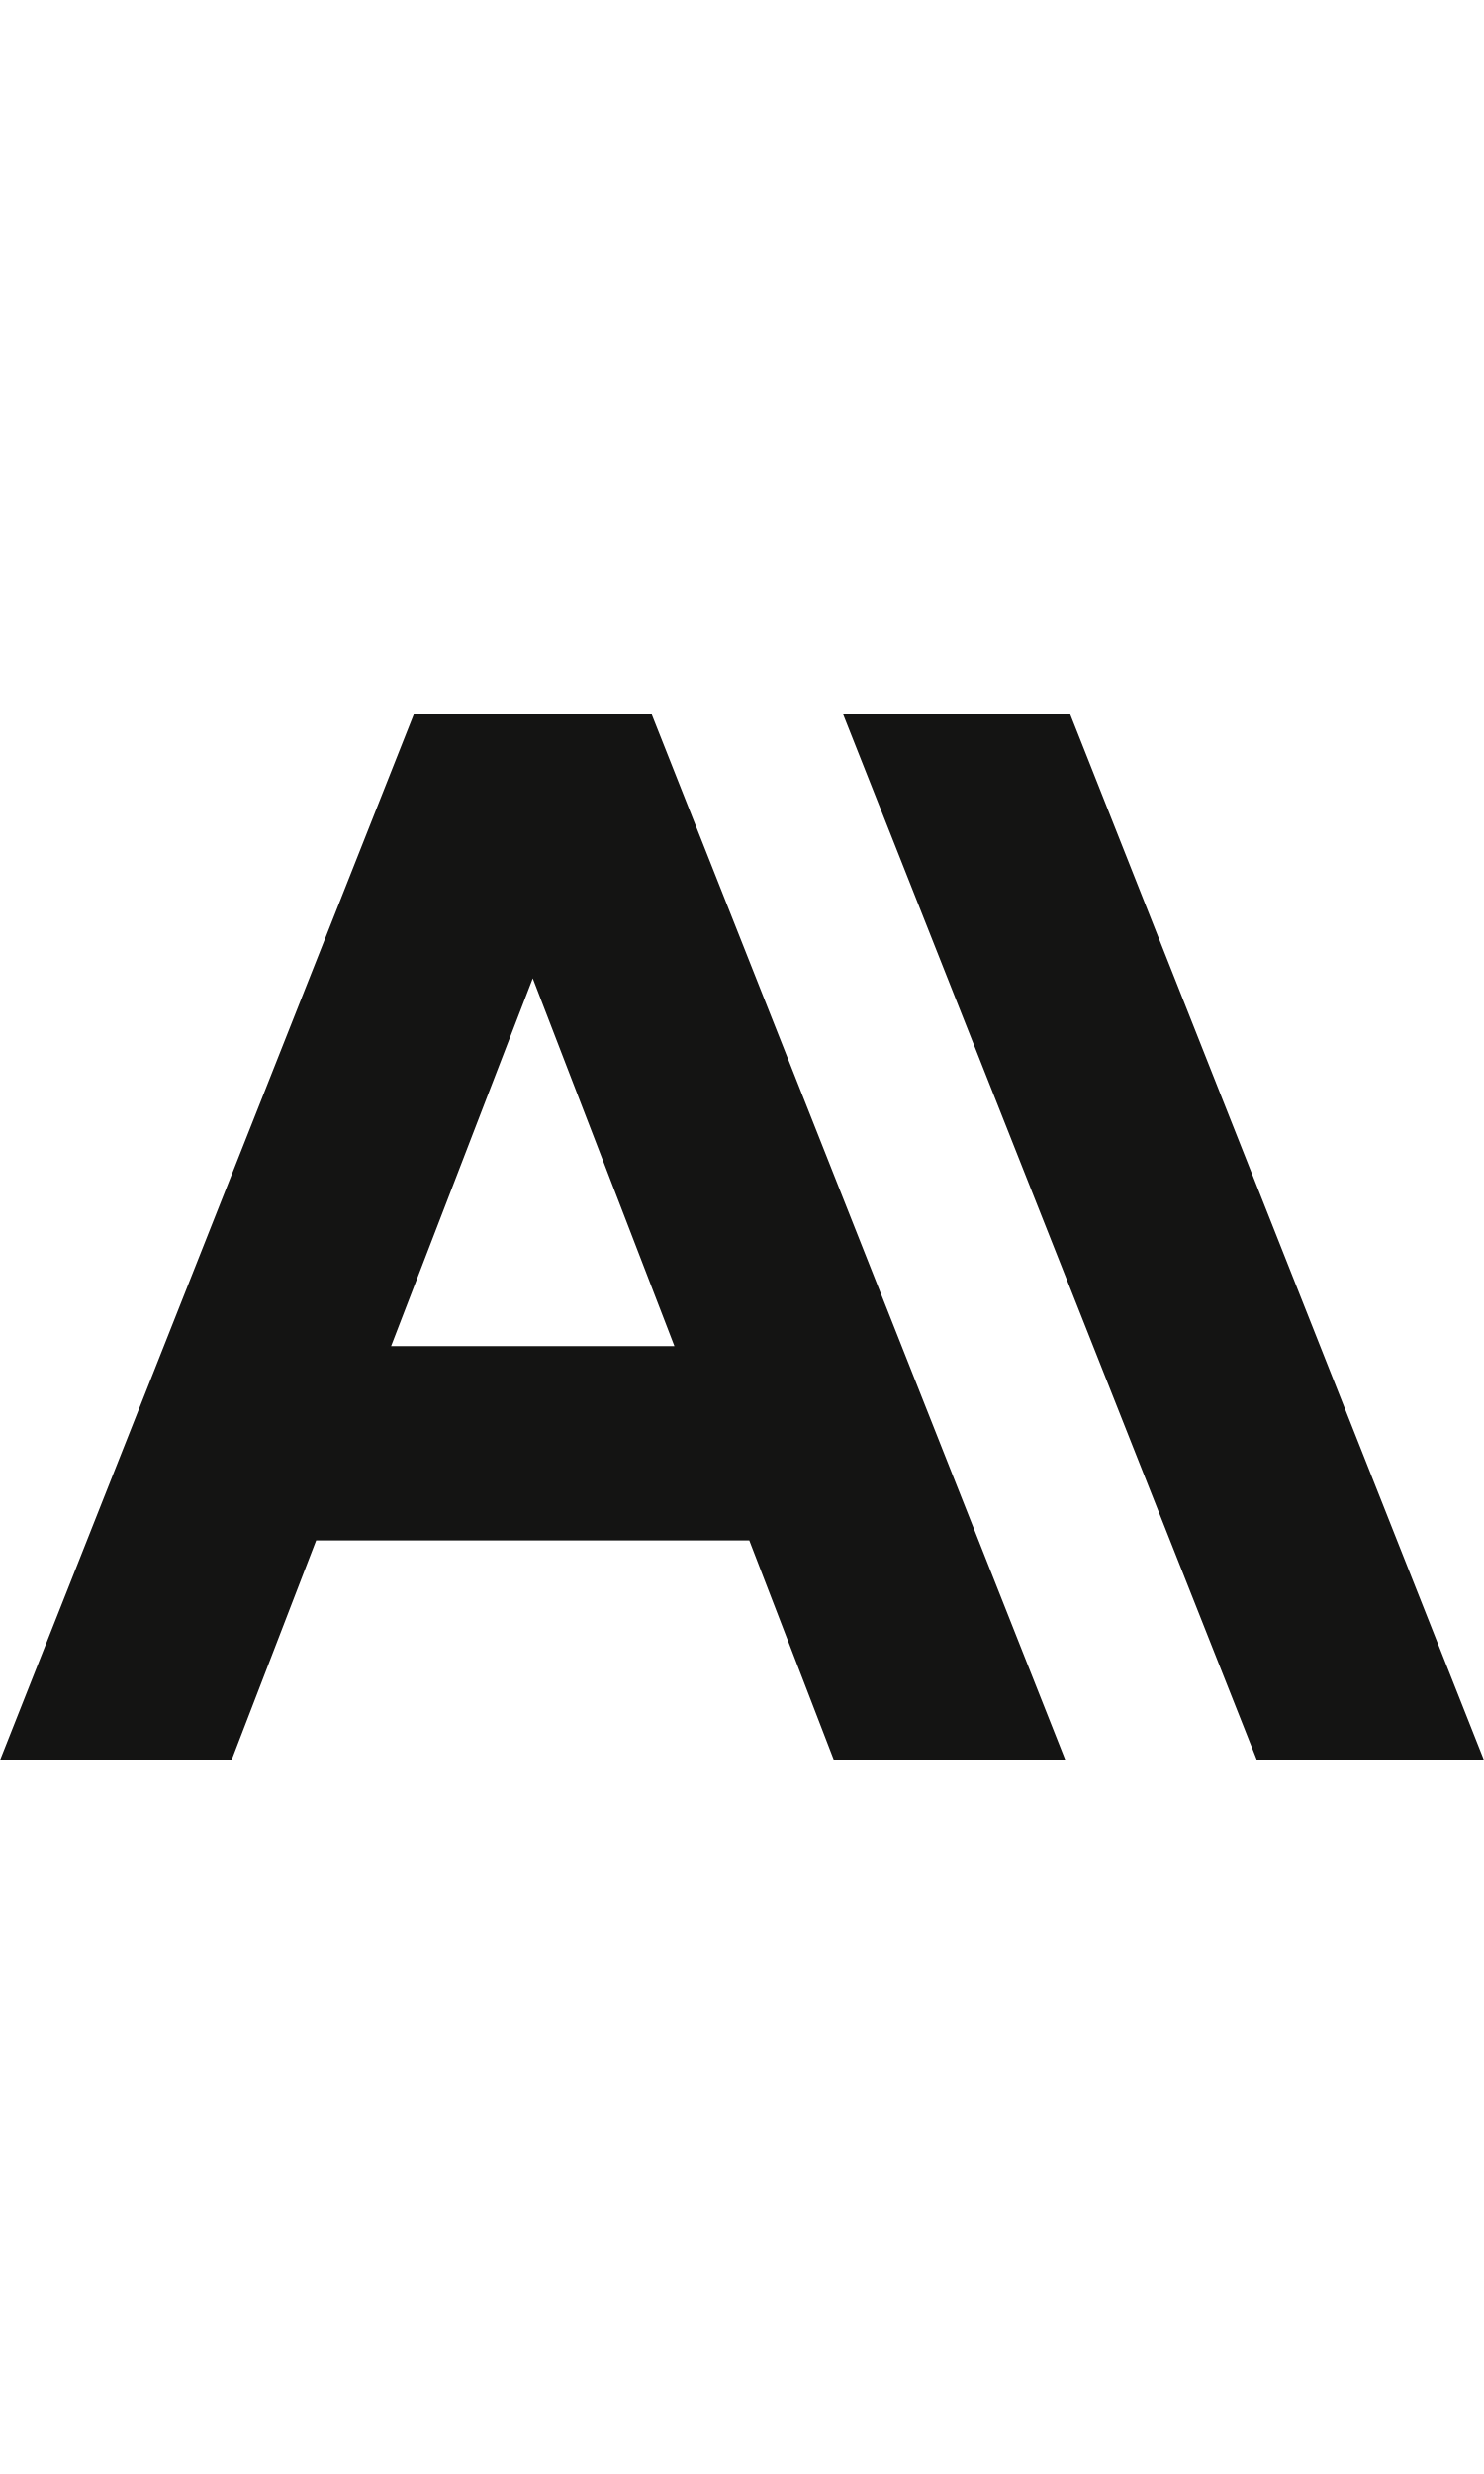
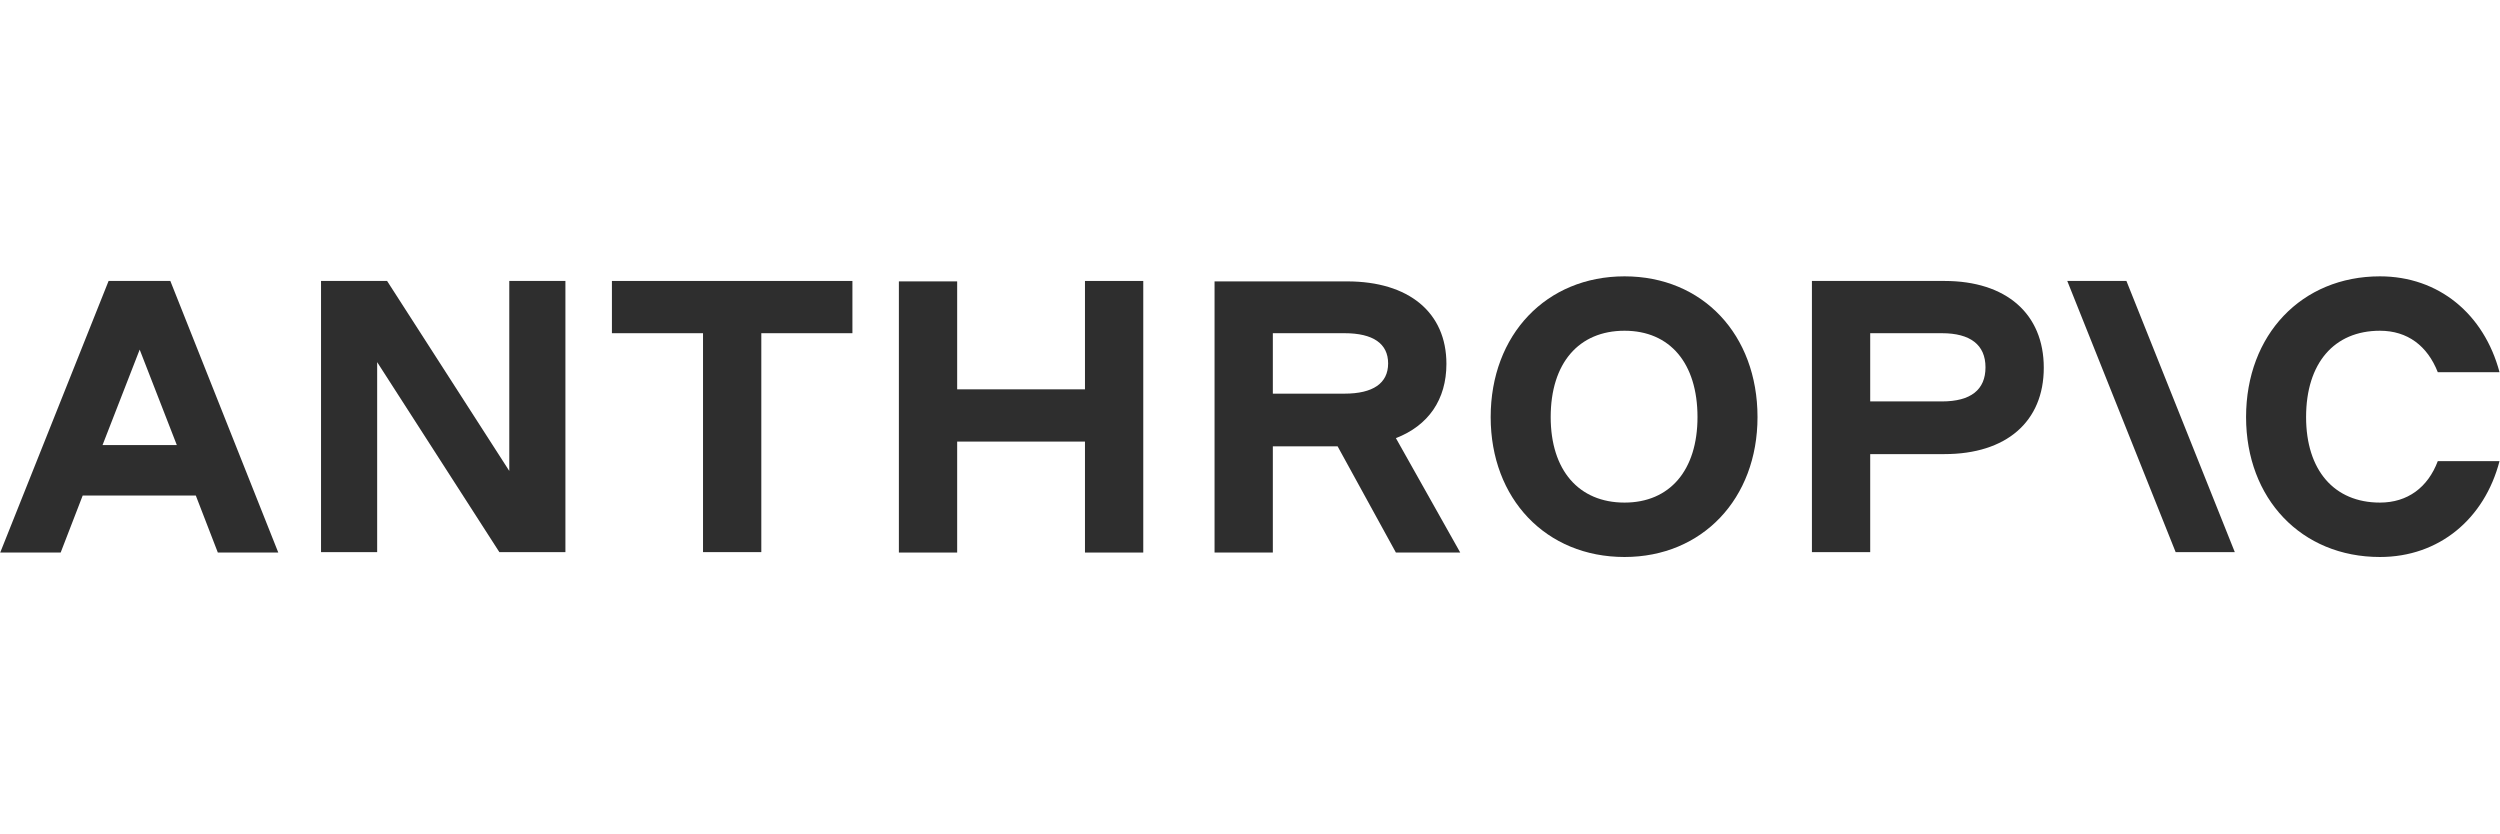
- <svg xmlns="http://www.w3.org/2000/svg" viewBox="0 0 24 40" role="img" aria-label="Anthropic">
-   <g transform="translate(0 8)">
-     <path d="M17.304 3.541h-3.672l6.696 16.918H24Zm-10.608 0L0 20.459h3.744l1.369-3.553h7.005l1.369 3.553h3.744L10.536 3.541Zm-.371 10.223 2.291-5.946 2.291 5.946Z" fill="#141413" />
+ <svg xmlns="http://www.w3.org/2000/svg" width="180" height="60" viewBox="0 -64 578.9 193" role="img" aria-label="Anthropic">
+   <g fill="#2e2e2e">
+     <g transform="matrix(1,0,0,1,0,0)">
+       <g transform="matrix(1,0,0,1,18.3,0.27)">
+         <g transform="matrix(1,0,0,1,0,0)">
+           <path d="M99.6,44.8l-28.3-44H56v62.8h13v-44l28.3,44h15.3V0.8h-13V44.8L99.6,44.8z"> </path>
+         </g>
+       </g>
+     </g>
+     <g transform="matrix(1,0,0,1,0,0)">
+       <g transform="matrix(1,0,0,1,34.87,0.27)">
+         <g transform="matrix(1,0,0,1,0,0)">
+           <path d="M106.8,12.9h21.1v50.7h13.5V12.9h21.1V0.8h-55.7V12.9L106.8,12.9z"> </path>
+         </g>
+       </g>
+     </g>
+     <g transform="matrix(1,0,0,1,0,0)">
+       <g transform="matrix(1,0,0,1,51.23,0.27)">
+         <g transform="matrix(1,0,0,1,0,0)">
+           <path d="M200,25.9h-29.6v-25h-13.5v62.8h13.5V38H200v25.7h13.5V0.8H200V25.9L200,25.9z"> </path>
+         </g>
+       </g>
+     </g>
+     <g transform="matrix(1,0,0,1,0,0)">
+       <g transform="matrix(1,0,0,1,69.24,0.27)">
+         <g transform="matrix(1,0,0,1,0,0)">
+           <path d="M225.5,12.9h16.6c6.6,0,10.1,2.4,10.1,7c0,4.6-3.5,7-10.1,7h-16.6V12.9L225.5,12.9z M265.7,20 c0-11.9-8.7-19.1-23-19.1H212v62.8h13.5V39.1h15L254,63.7h14.9L254,37.2C261.5,34.3,265.7,28.3,265.7,20L265.7,20z"> </path>
+         </g>
+       </g>
+     </g>
+     <g transform="matrix(1,0,0,1,0,0)">
+       <g transform="matrix(1,0,0,1,84.99,0)">
+         <g transform="matrix(1,0,0,1,0,0)">
+           <path d="M291.2,52.4c-10.6,0-17.1-7.5-17.1-19.8c0-12.5,6.5-20,17.1-20c10.5,0,16.9,7.5,16.9,20 C308.1,44.9,301.7,52.4,291.2,52.4L291.2,52.4z M291.2,0c-18.1,0-31,13.5-31,32.6c0,18.9,12.8,32.4,31,32.4 c18,0,30.8-13.5,30.8-32.4C322,13.5,309.3,0,291.2,0L291.2,0z"> </path>
+         </g>
+       </g>
+     </g>
+     <g transform="matrix(1,0,0,1,0,0)">
+       <g transform="matrix(1,0,0,1,103.29,0.27)">
+         <g transform="matrix(1,0,0,1,0,0)">
+           <path d="M346.4,28.7h-16.6V12.9h16.6c6.6,0,10.1,2.7,10.1,7.9S353.1,28.7,346.4,28.7L346.4,28.7z M347,0.8h-30.7 v62.8h13.5V40.9H347c14.3,0,23-7.5,23-20C370,8.4,361.3,0.8,347,0.8L347,0.8z"> </path>
+         </g>
+       </g>
+     </g>
+     <g transform="matrix(1,0,0,1,0,0)">
+       <g transform="matrix(1,0,0,1,128.04,0)">
+         <g transform="matrix(1,0,0,1,0,0)">
+           <path d="M436.5,42.8c-2.3,6.1-7,9.6-13.4,9.6c-10.6,0-17.1-7.5-17.1-19.8c0-12.5,6.5-20,17.1-20 c6.4,0,11,3.5,13.4,9.6h14.3C447.2,8.7,436.7,0,423.1,0c-18.1,0-31,13.5-31,32.6c0,18.9,12.8,32.4,31,32.4 c13.7,0,24.2-8.8,27.7-22.2H436.5L436.5,42.8z"> </path>
+         </g>
+       </g>
+     </g>
+     <g transform="matrix(1,0,0,1,0,0)">
+       <g transform="matrix(1,0,0,1,117.83,0.27)">
+         <g transform="matrix(1,0,0,1,0,0)">
+           <path d="M360.9,0.8l25.1,62.8h13.7L374.6,0.8H360.9L360.9,0.8z"> </path>
+         </g>
+       </g>
+     </g>
+     <g transform="matrix(1,0,0,1,0,0)">
+       <g transform="matrix(1,0,0,1,0,0.27)">
+         <g transform="matrix(1,0,0,1,0,0)">
+           <path d="M23.7,38.8l8.6-22.1l8.6,22.1H23.7L23.7,38.8z M25.1,0.8L0,63.7h14l5.1-13.2h26.2l5.1,13.2h14L39.4,0.8 H25.1L25.1,0.8z"> </path>
+         </g>
+       </g>
+     </g>
  </g>
</svg>
